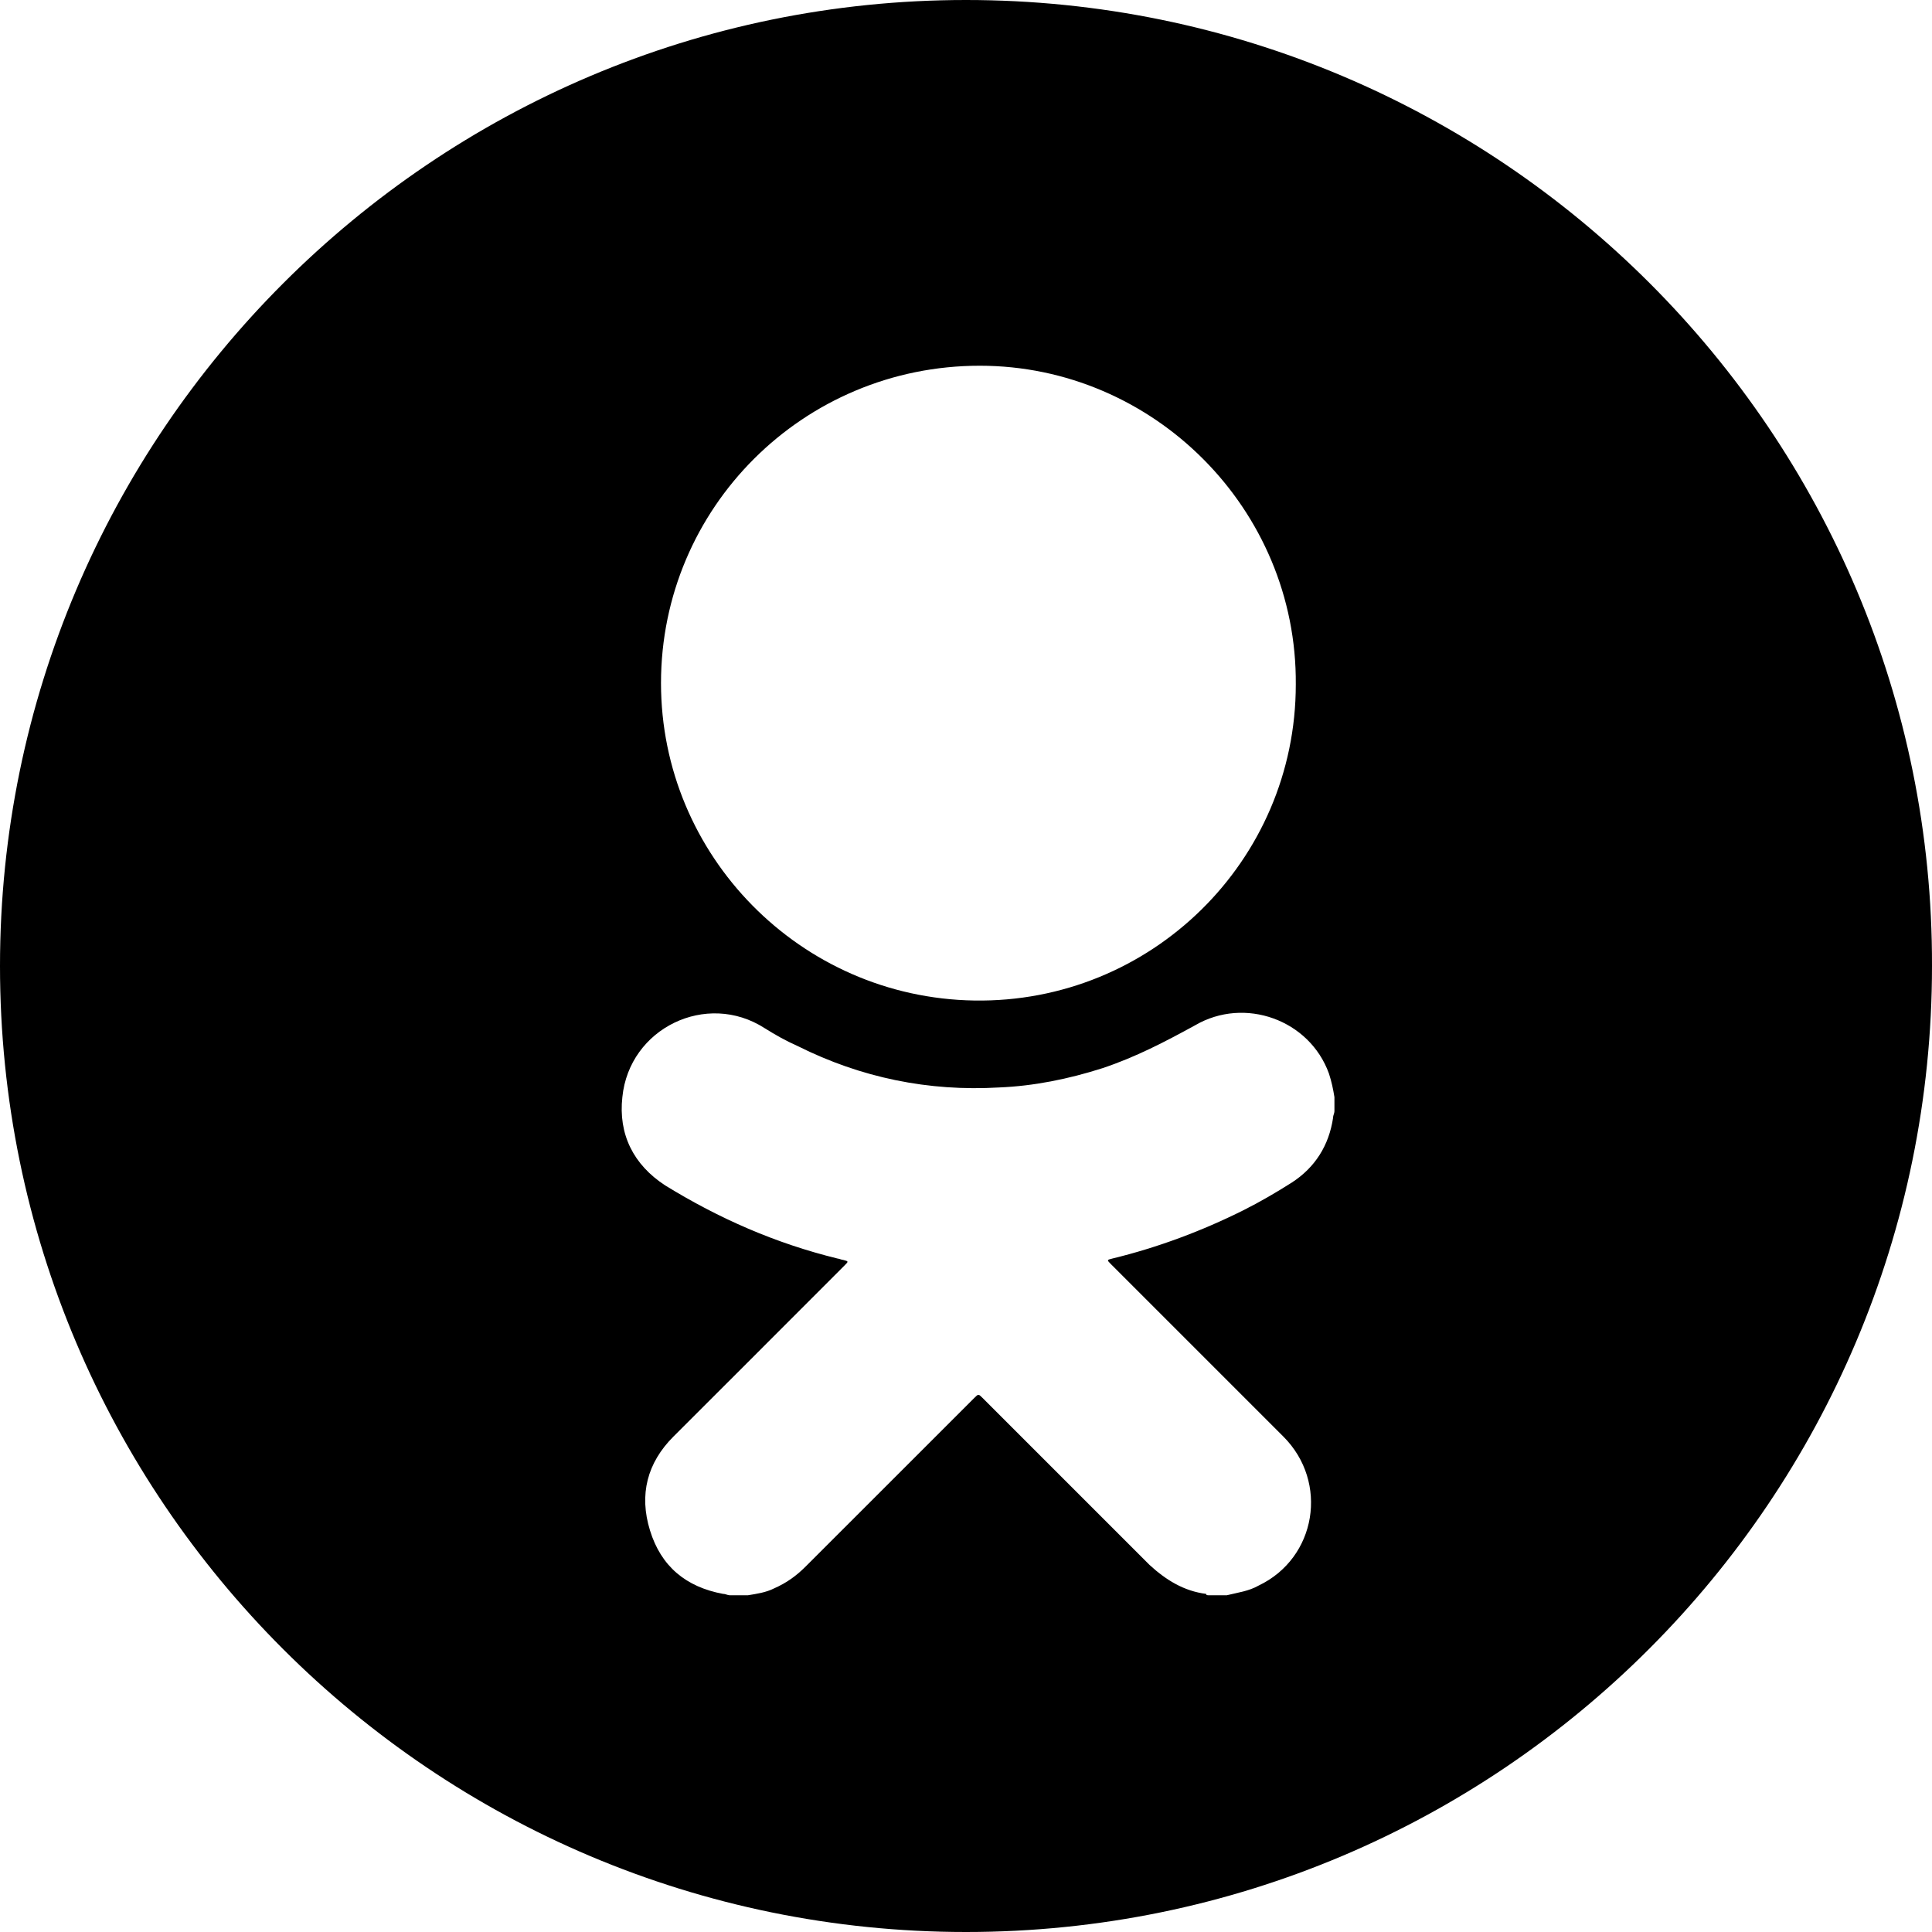
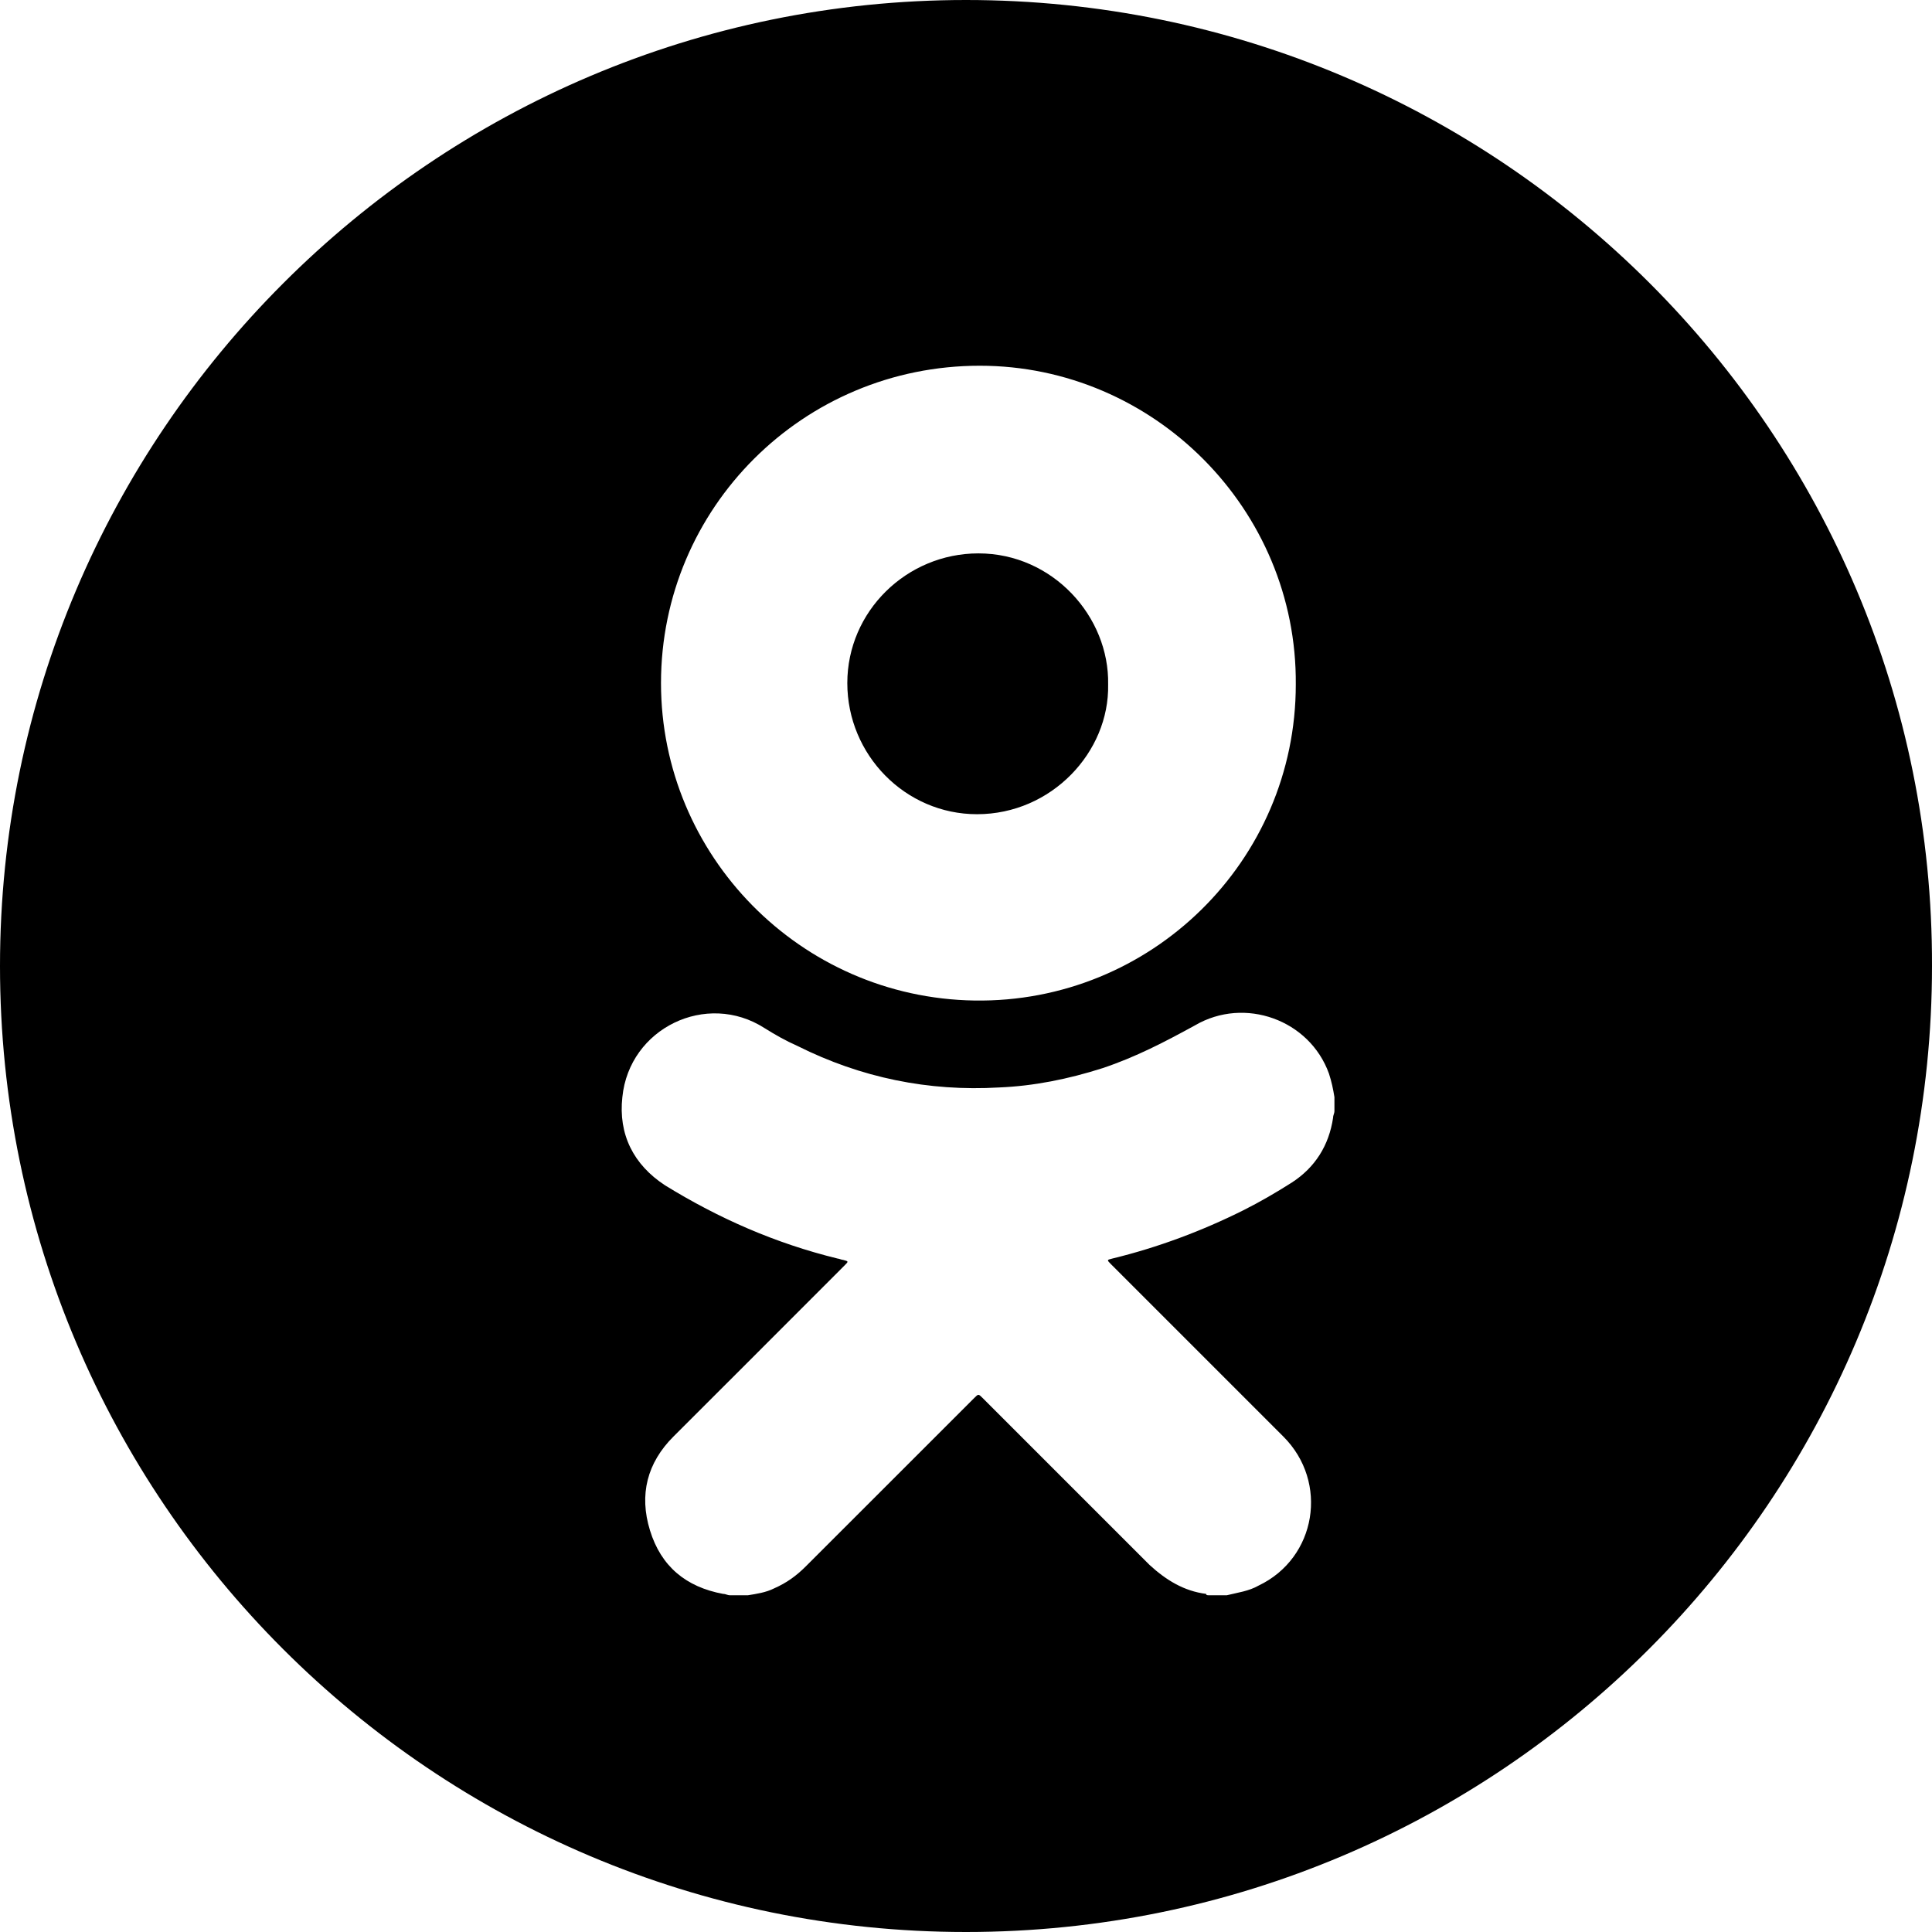
<svg xmlns="http://www.w3.org/2000/svg" width="30" height="30" viewBox="0 0 30 30">
+   <path d="M15.171 12.643C16.328 12.643 17.228 11.678 17.207 10.629C17.228 9.578 16.35 8.593 15.193 8.593C14.078 8.593 13.157 9.493 13.157 10.607C13.157 11.721 14.057 12.643 15.171 12.643Z" />
  <path d="M15 0C6.729 0 0 6.729 0 15C0 23.293 6.729 30 15 30C23.293 30 30 23.271 30 15C30.021 6.729 23.293 0 15 0ZM15.214 5.679C17.914 5.679 20.143 7.907 20.121 10.629C20.121 13.371 17.871 15.579 15.129 15.536C12.428 15.493 10.264 13.286 10.264 10.607C10.264 7.886 12.471 5.679 15.214 5.679ZM20.721 17.25C20.721 17.293 20.7 17.314 20.7 17.357C20.636 17.786 20.421 18.129 20.057 18.364C19.821 18.514 19.564 18.664 19.307 18.793C18.664 19.114 17.979 19.371 17.271 19.543C17.186 19.564 17.186 19.564 17.25 19.629C17.636 20.014 18.043 20.421 18.428 20.807C18.921 21.3 19.436 21.814 19.928 22.307C20.636 23.014 20.443 24.193 19.543 24.621C19.393 24.707 19.221 24.729 19.05 24.771C18.964 24.771 18.857 24.771 18.771 24.771C18.75 24.771 18.729 24.771 18.729 24.75C18.386 24.707 18.107 24.536 17.85 24.3C16.993 23.443 16.114 22.564 15.257 21.707C15.193 21.643 15.193 21.643 15.129 21.707C14.25 22.586 13.393 23.443 12.514 24.321C12.364 24.471 12.214 24.579 12.021 24.664C11.893 24.729 11.743 24.75 11.614 24.771C11.529 24.771 11.443 24.771 11.336 24.771C11.293 24.771 11.271 24.75 11.229 24.75C10.65 24.643 10.264 24.321 10.093 23.764C9.921 23.207 10.05 22.714 10.457 22.307C10.821 21.943 11.164 21.6 11.529 21.236C12.064 20.7 12.6 20.164 13.114 19.65C13.178 19.586 13.178 19.586 13.093 19.564C13.071 19.564 13.028 19.543 13.007 19.543C12.043 19.307 11.164 18.921 10.329 18.407C9.836 18.086 9.6 17.614 9.664 17.036C9.771 15.964 10.971 15.386 11.871 15.964C12.043 16.071 12.193 16.157 12.386 16.243C13.371 16.736 14.421 16.95 15.514 16.886C16.05 16.864 16.586 16.757 17.121 16.586C17.636 16.414 18.086 16.179 18.557 15.921C19.328 15.471 20.336 15.836 20.636 16.671C20.678 16.8 20.7 16.907 20.721 17.036C20.721 17.1 20.721 17.164 20.721 17.25Z" />
</svg>
